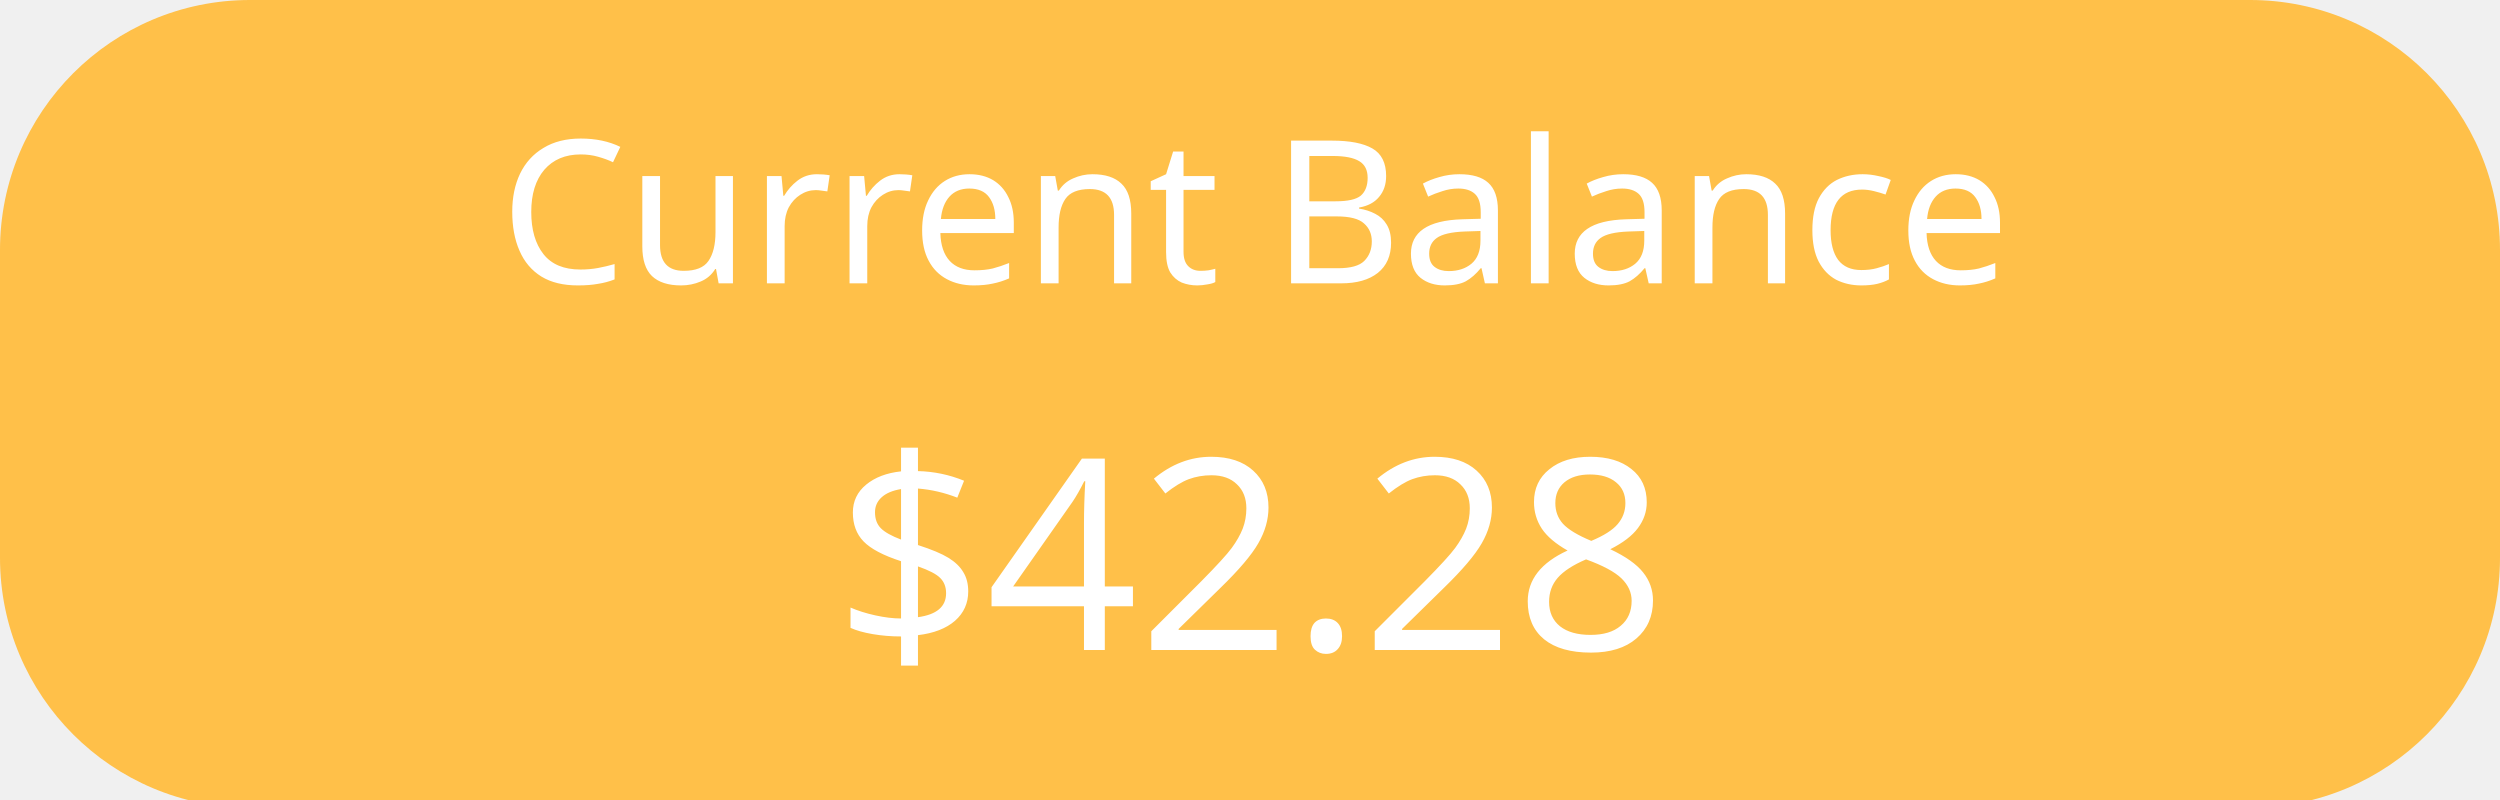
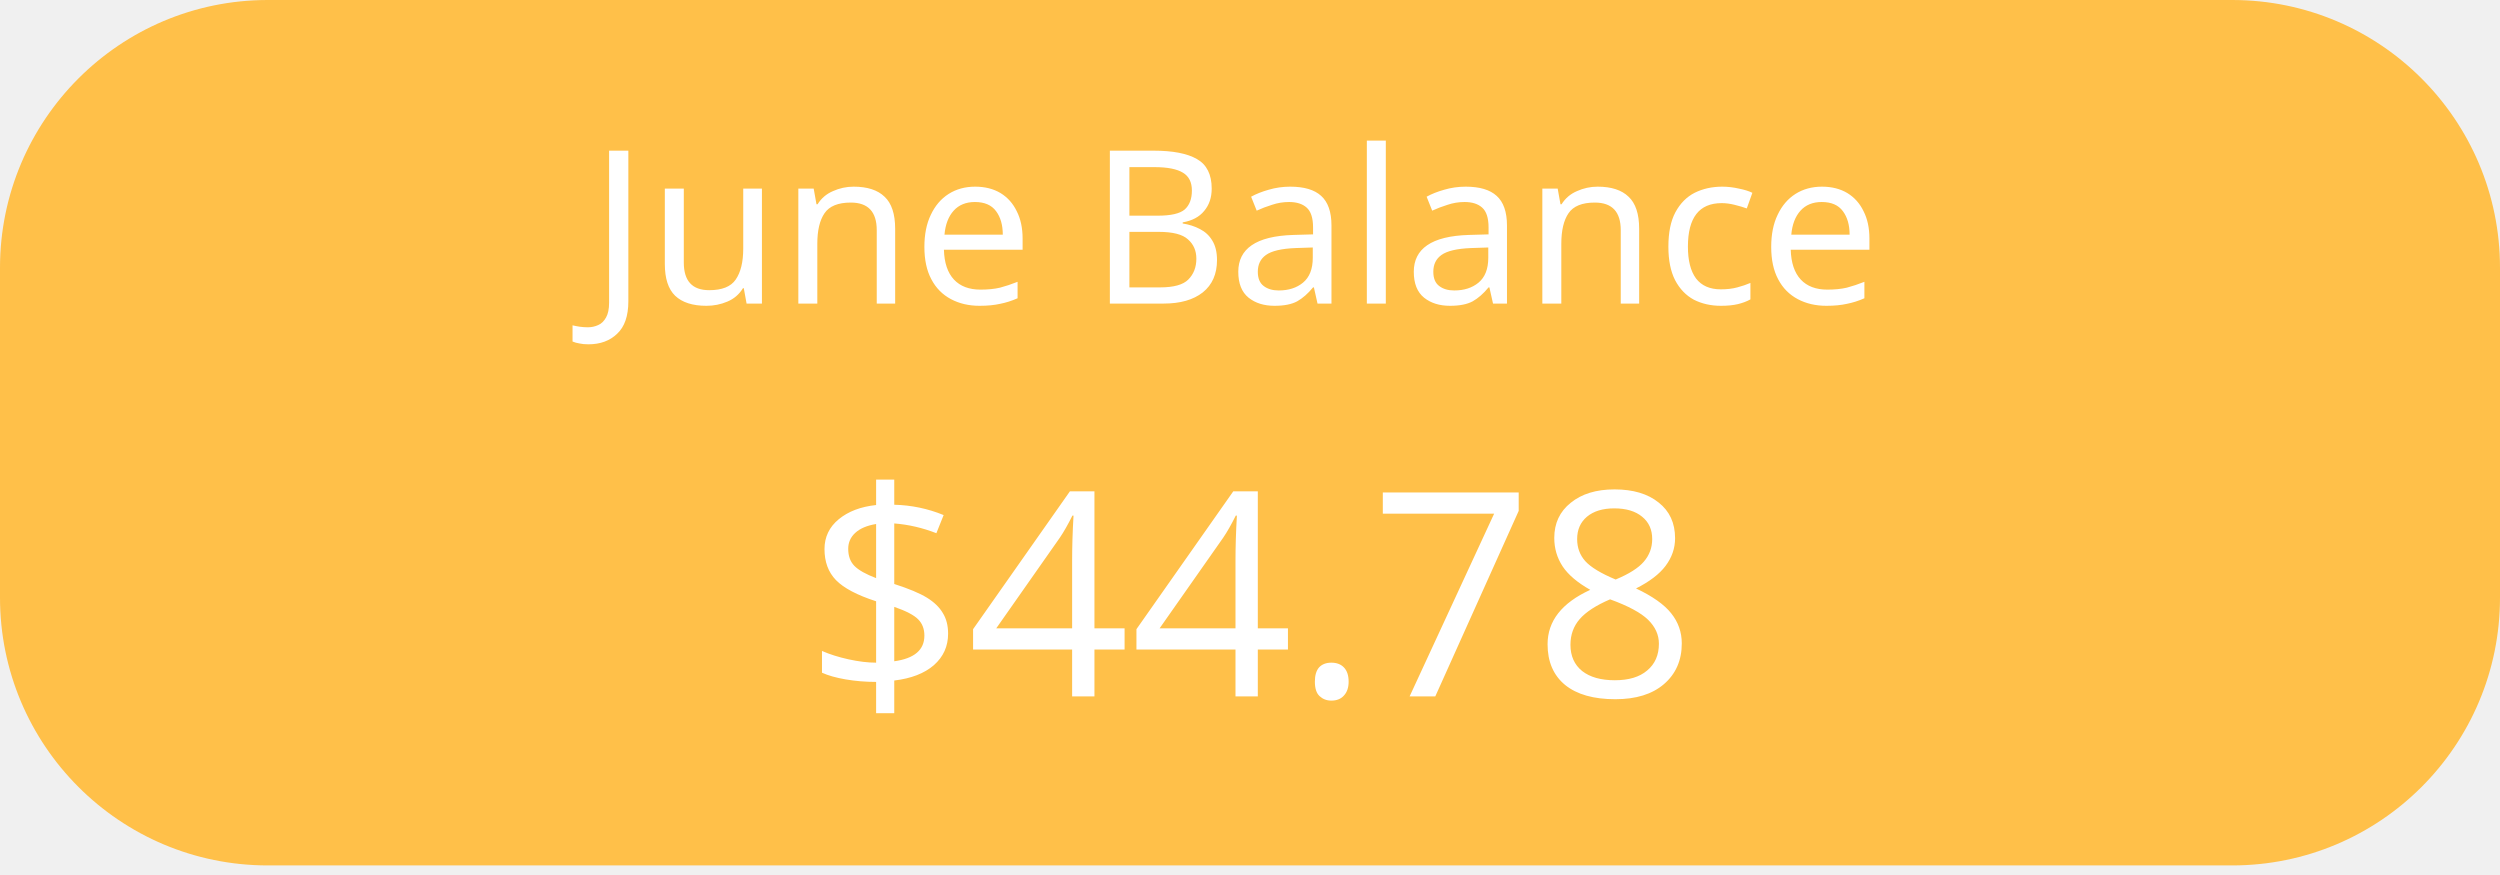
- <svg xmlns="http://www.w3.org/2000/svg" width="150px" height="48px" viewBox="0 0 150 48" version="1.1">
+ <svg xmlns="http://www.w3.org/2000/svg" width="140px" height="49px" viewBox="0 0 140 49" version="1.1">
  <defs />
-   <g id="Page-1" stroke="none" stroke-width="1" fill="none" fill-rule="evenodd">
-     <g id="Artboard-6-Copy">
-       <g id="Group-29">
-         <rect id="Rectangle-15" fill="#FFC049" x="0" y="0" width="150" height="48.464" rx="15" />
-         <text id="Current-Balance" font-family="Raleway-Regular, Raleway" font-size="12" font-weight="normal" fill="#FFFFFF">
-           <tspan x="30" y="17">Current Balance</tspan>
-         </text>
-         <text id="$42.28" font-family="OpenSans, Open Sans" font-size="16" font-weight="normal" fill="#FFFFFF">
-           <tspan x="50" y="39">$42.28</tspan>
-         </text>
+   <g id="Make-Payment" stroke="none" stroke-width="1" fill="none" fill-rule="evenodd">
+     <g id="payment10-c-quiz-a" transform="translate(-207, -401)">
+       <g id="Group-34" transform="translate(23, 123)">
+         <g id="Group-35">
+           <g id="Group-26" transform="translate(6, 278)">
+             <g id="Group-29" transform="translate(178, 0)">
+               <rect id="Rectangle-15" fill="#FFC049" x="0" y="0" width="140" height="48.464" rx="15" />
+               <text id="June-Balance" font-family="Raleway-Regular, Raleway" font-size="12" font-weight="normal" fill="#FFFFFF">
+                 <tspan x="33" y="17">June Balance</tspan>
+               </text>
+               <text id="$44.78" font-family="OpenSans, Open Sans" font-size="16" font-weight="normal" fill="#FFFFFF">
+                 <tspan x="45" y="39">$44.78</tspan>
+               </text>
+             </g>
+           </g>
+         </g>
      </g>
    </g>
  </g>
</svg>
